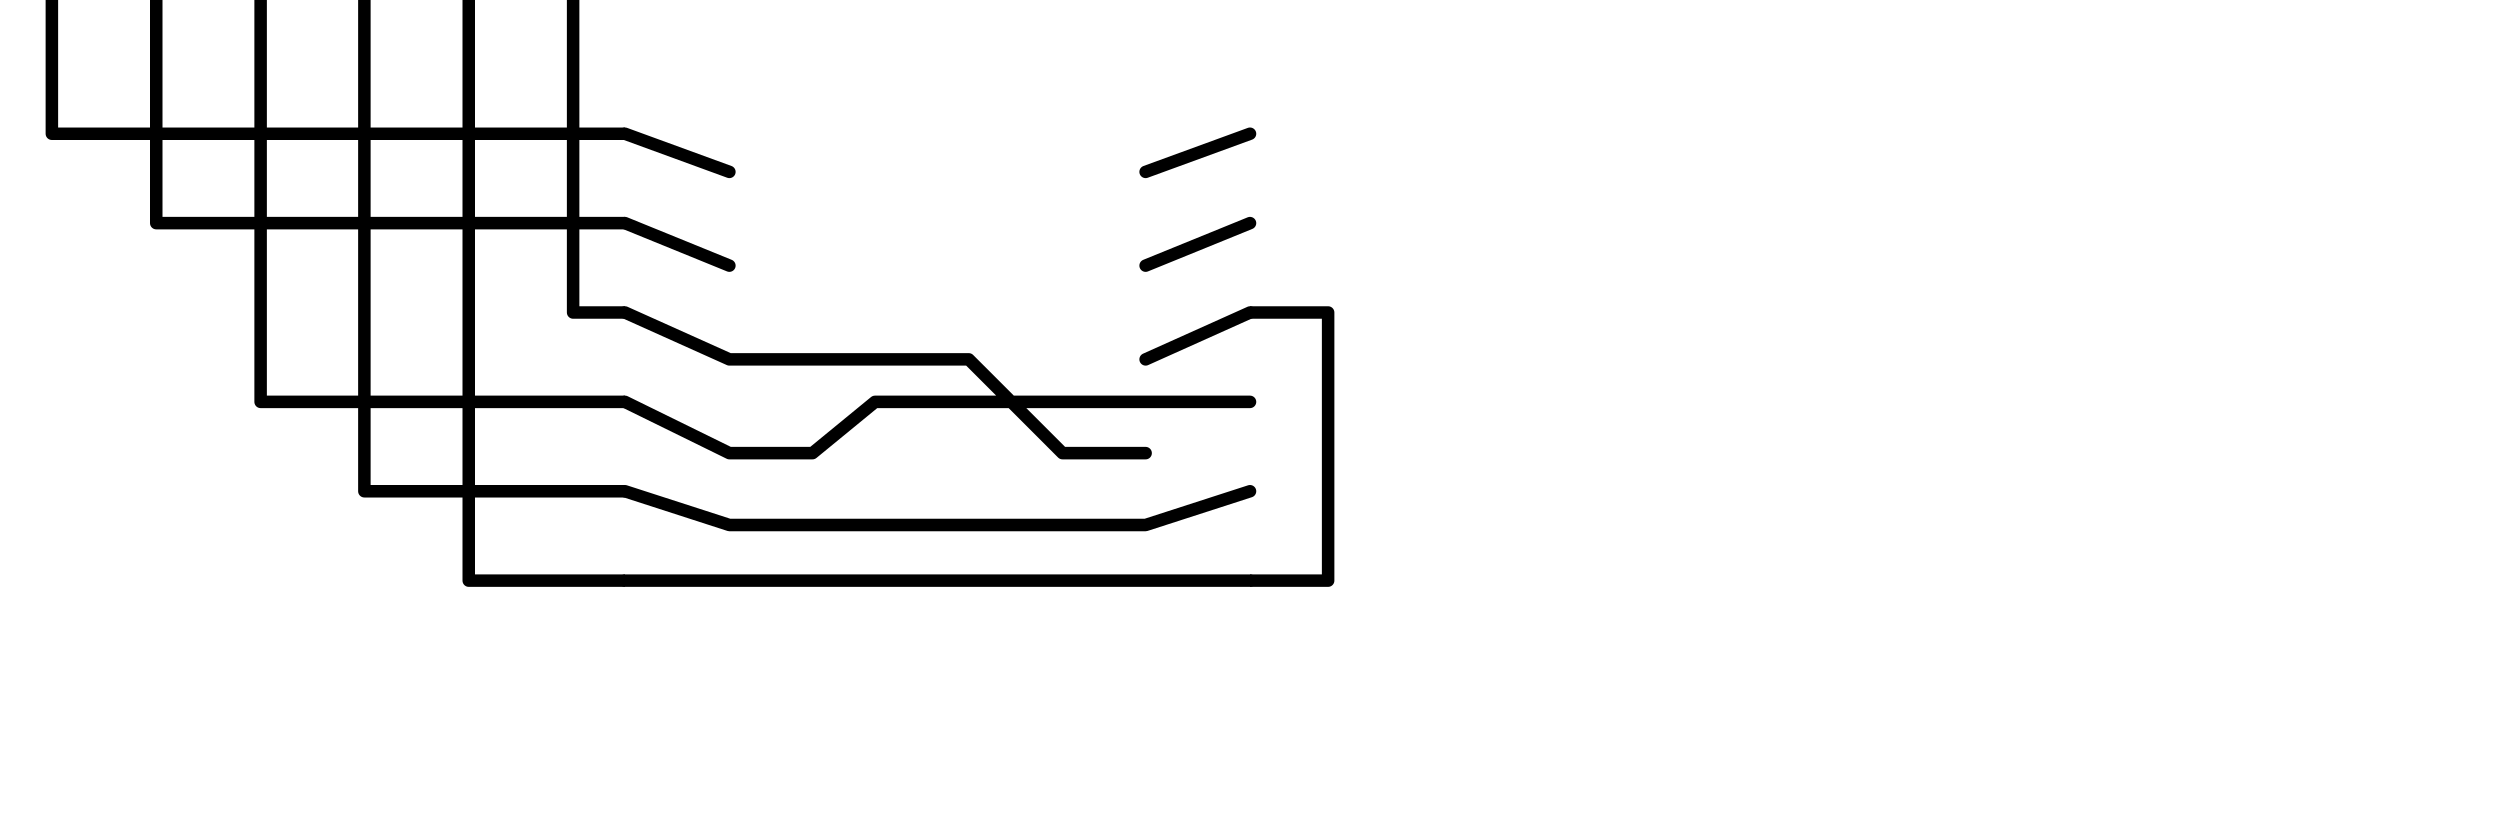
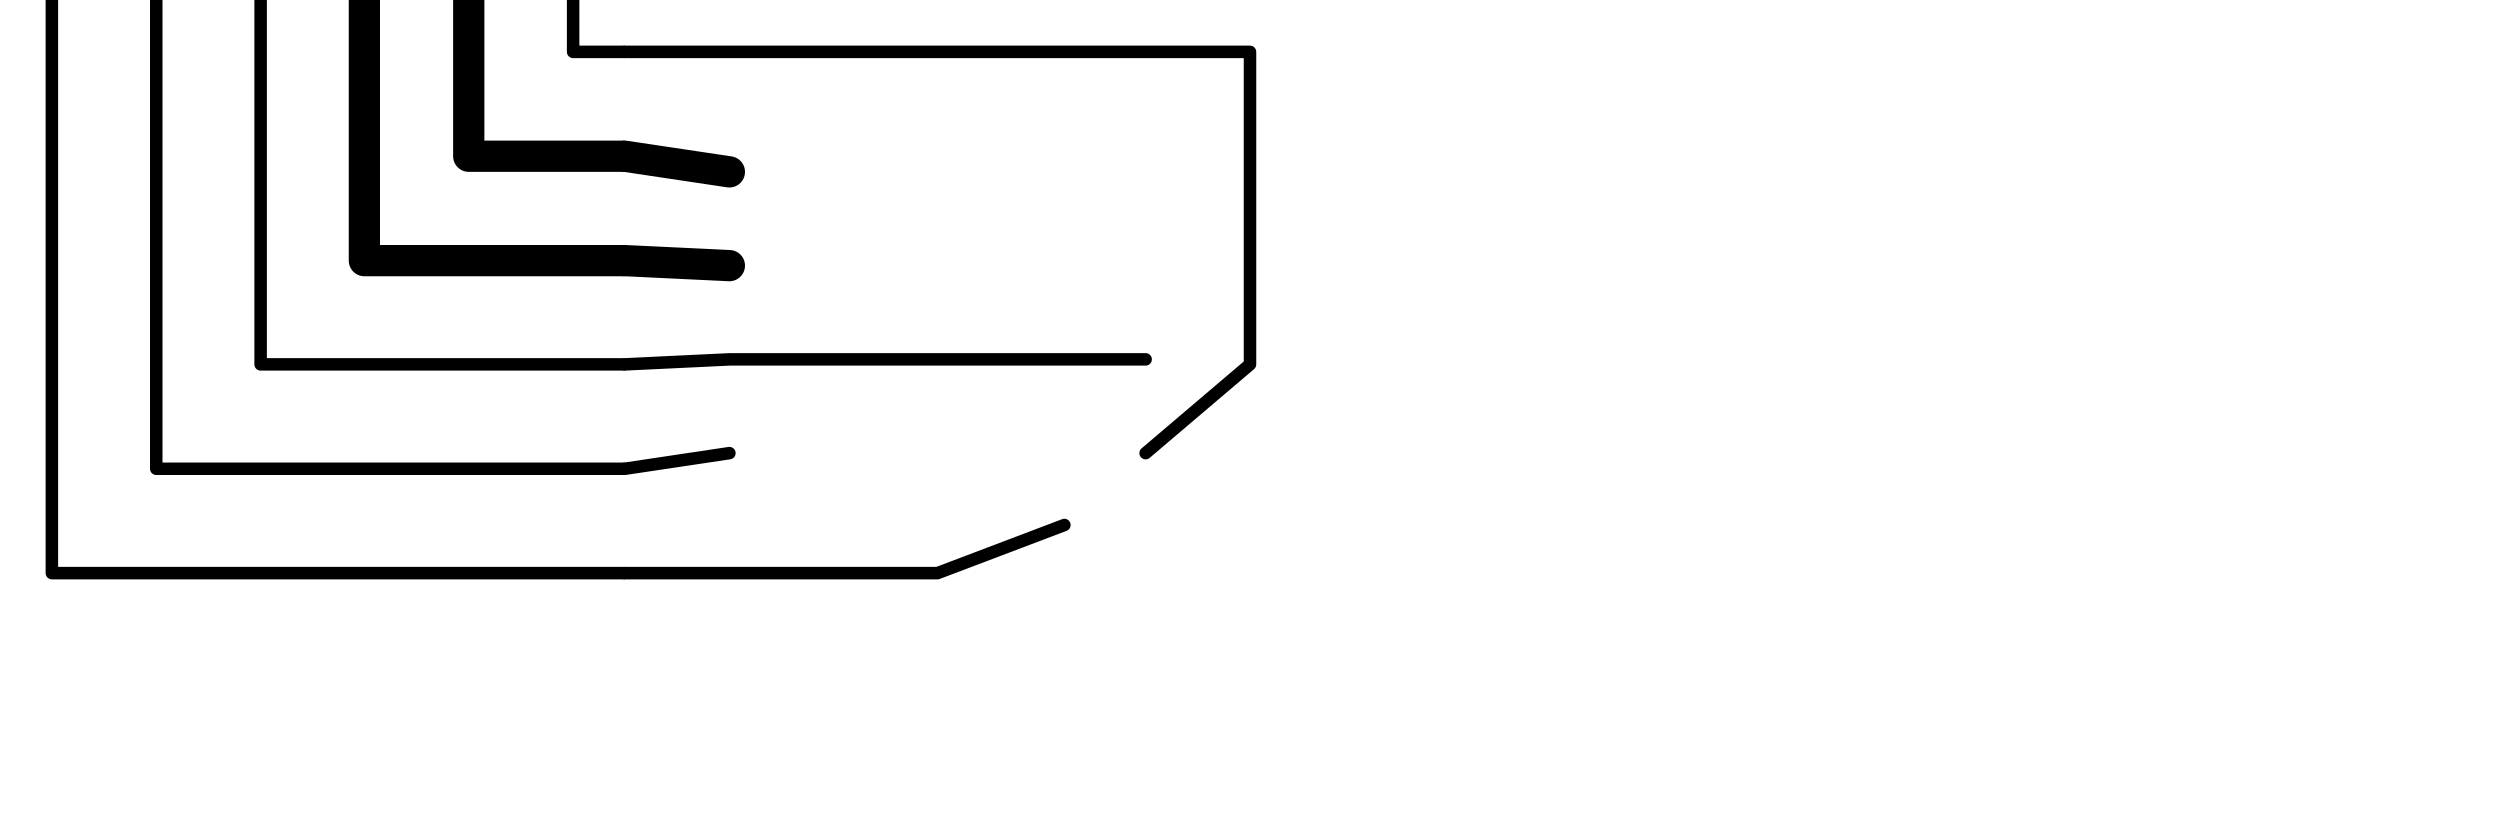
<svg xmlns="http://www.w3.org/2000/svg" version="1.1" width="75mm" height="25mm">
  <g>
    <g transform="translate(0, 0.0) scale(1)">
-       <g id="surface45">
+       <g id="surface13">
        <path style=" stroke:none;fill-rule:nonzero;fill:rgb(100%,100%,100%);fill-opacity:1;" d="M 0 0 L 70.867 0 L 70.867 70.867 L 0 70.867 Z " />
-         <path style="fill:none;stroke-width:0.02;stroke-linecap:round;stroke-linejoin:round;stroke:rgb(0%,0%,0%);stroke-opacity:1;stroke-miterlimit:10;" d="M 0.917 0 L 0.917 0.5 L 1 0.5 M 0.083 0 L 0.083 0.214 L 1 0.214 M 0.25 0 L 0.25 0.357 L 1 0.357 M 0.417 0 L 0.417 0.643 L 1 0.643 M 0.583 0 L 0.583 0.786 L 1 0.786 M 0.75 0 L 0.75 0.929 L 1 0.929 " transform="matrix(70.86614,0,0,70.86614,0,0)" />
-       </g>
-     </g>
-   </g>
-   <g>
-     <g transform="translate(141.7323, 0.0) scale(1)">
-       <g id="surface29">
-         <path style=" stroke:none;fill-rule:nonzero;fill:rgb(100%,100%,100%);fill-opacity:1;" d="M 0 0 L 70.867 0 L 70.867 70.867 L 0 70.867 Z " />
-         <path style="fill:none;stroke-width:0.02;stroke-linecap:round;stroke-linejoin:round;stroke:rgb(0%,0%,0%);stroke-opacity:1;stroke-miterlimit:10;" d="M 0 0.5 L 0.125 0.5 L 0.125 0.929 L 0 0.929 " transform="matrix(70.86614,0,0,70.86614,0,0)" />
+         <path style="fill:none;stroke-width:0.05;stroke-linecap:round;stroke-linejoin:round;stroke:rgb(0%,0%,0%);stroke-opacity:1;stroke-miterlimit:10;" d="M 0.75 0 L 0.75 0.25 L 1 0.25 M 0.583 0 L 0.583 0.417 L 1 0.417 " transform="matrix(70.86614,0,0,70.86614,0,0)" />
+         <path style="fill:none;stroke-width:0.02;stroke-linecap:round;stroke-linejoin:round;stroke:rgb(0%,0%,0%);stroke-opacity:1;stroke-miterlimit:10;" d="M 1 0.083 L 0.917 0.083 L 0.917 0 M 0.417 0 L 0.417 0.583 L 1 0.583 M 0.25 0 L 0.25 0.75 L 1 0.75 M 0.083 0 L 0.083 0.917 L 1 0.917 " transform="matrix(70.86614,0,0,70.86614,0,0)" />
      </g>
    </g>
  </g>
  <g>
    <g transform="translate(70.86614, 0.0) scale(1)">
-       <g id="surface13">
+       <g id="surface5">
        <path style=" stroke:none;fill-rule:nonzero;fill:rgb(100%,100%,100%);fill-opacity:1;" d="M 0 0 L 70.867 0 L 70.867 70.867 L 0 70.867 Z " />
-         <path style="fill:none;stroke-width:0.02;stroke-linecap:round;stroke-linejoin:round;stroke:rgb(0%,0%,0%);stroke-opacity:1;stroke-miterlimit:10;" d="M 0 0.214 L 0.167 0.275 M 1 0.214 L 0.833 0.275 M 0 0.357 L 0.167 0.425 M 1 0.357 L 0.833 0.425 M 0 0.5 L 0.167 0.575 L 0.55 0.575 L 0.7 0.725 L 0.833 0.725 M 1 0.5 L 0.833 0.575 M 0 0.643 L 0.167 0.725 L 0.3 0.725 L 0.4 0.643 L 1 0.643 M 0 0.786 L 0.167 0.84 L 0.833 0.84 L 1 0.786 M 0 0.929 L 1 0.929 " transform="matrix(70.86614,0,0,70.86614,0,0)" />
+         <path style="fill:none;stroke-width:0.05;stroke-linecap:round;stroke-linejoin:round;stroke:rgb(0%,0%,0%);stroke-opacity:1;stroke-miterlimit:10;" d="M 0 0.25 L 0.167 0.275 M 0 0.417 L 0.167 0.425 " transform="matrix(70.86614,0,0,70.86614,0,0)" />
+         <path style="fill:none;stroke-width:0.02;stroke-linecap:round;stroke-linejoin:round;stroke:rgb(0%,0%,0%);stroke-opacity:1;stroke-miterlimit:10;" d="M 0 0.083 L 1 0.083 L 1 0.583 M 0 0.583 L 0.167 0.575 L 0.833 0.575 M 1 0.583 L 0.833 0.725 M 0 0.75 L 0.167 0.725 M 0 0.917 L 0.5 0.917 L 0.703 0.84 " transform="matrix(70.86614,0,0,70.86614,0,0)" />
      </g>
    </g>
  </g>
</svg>
